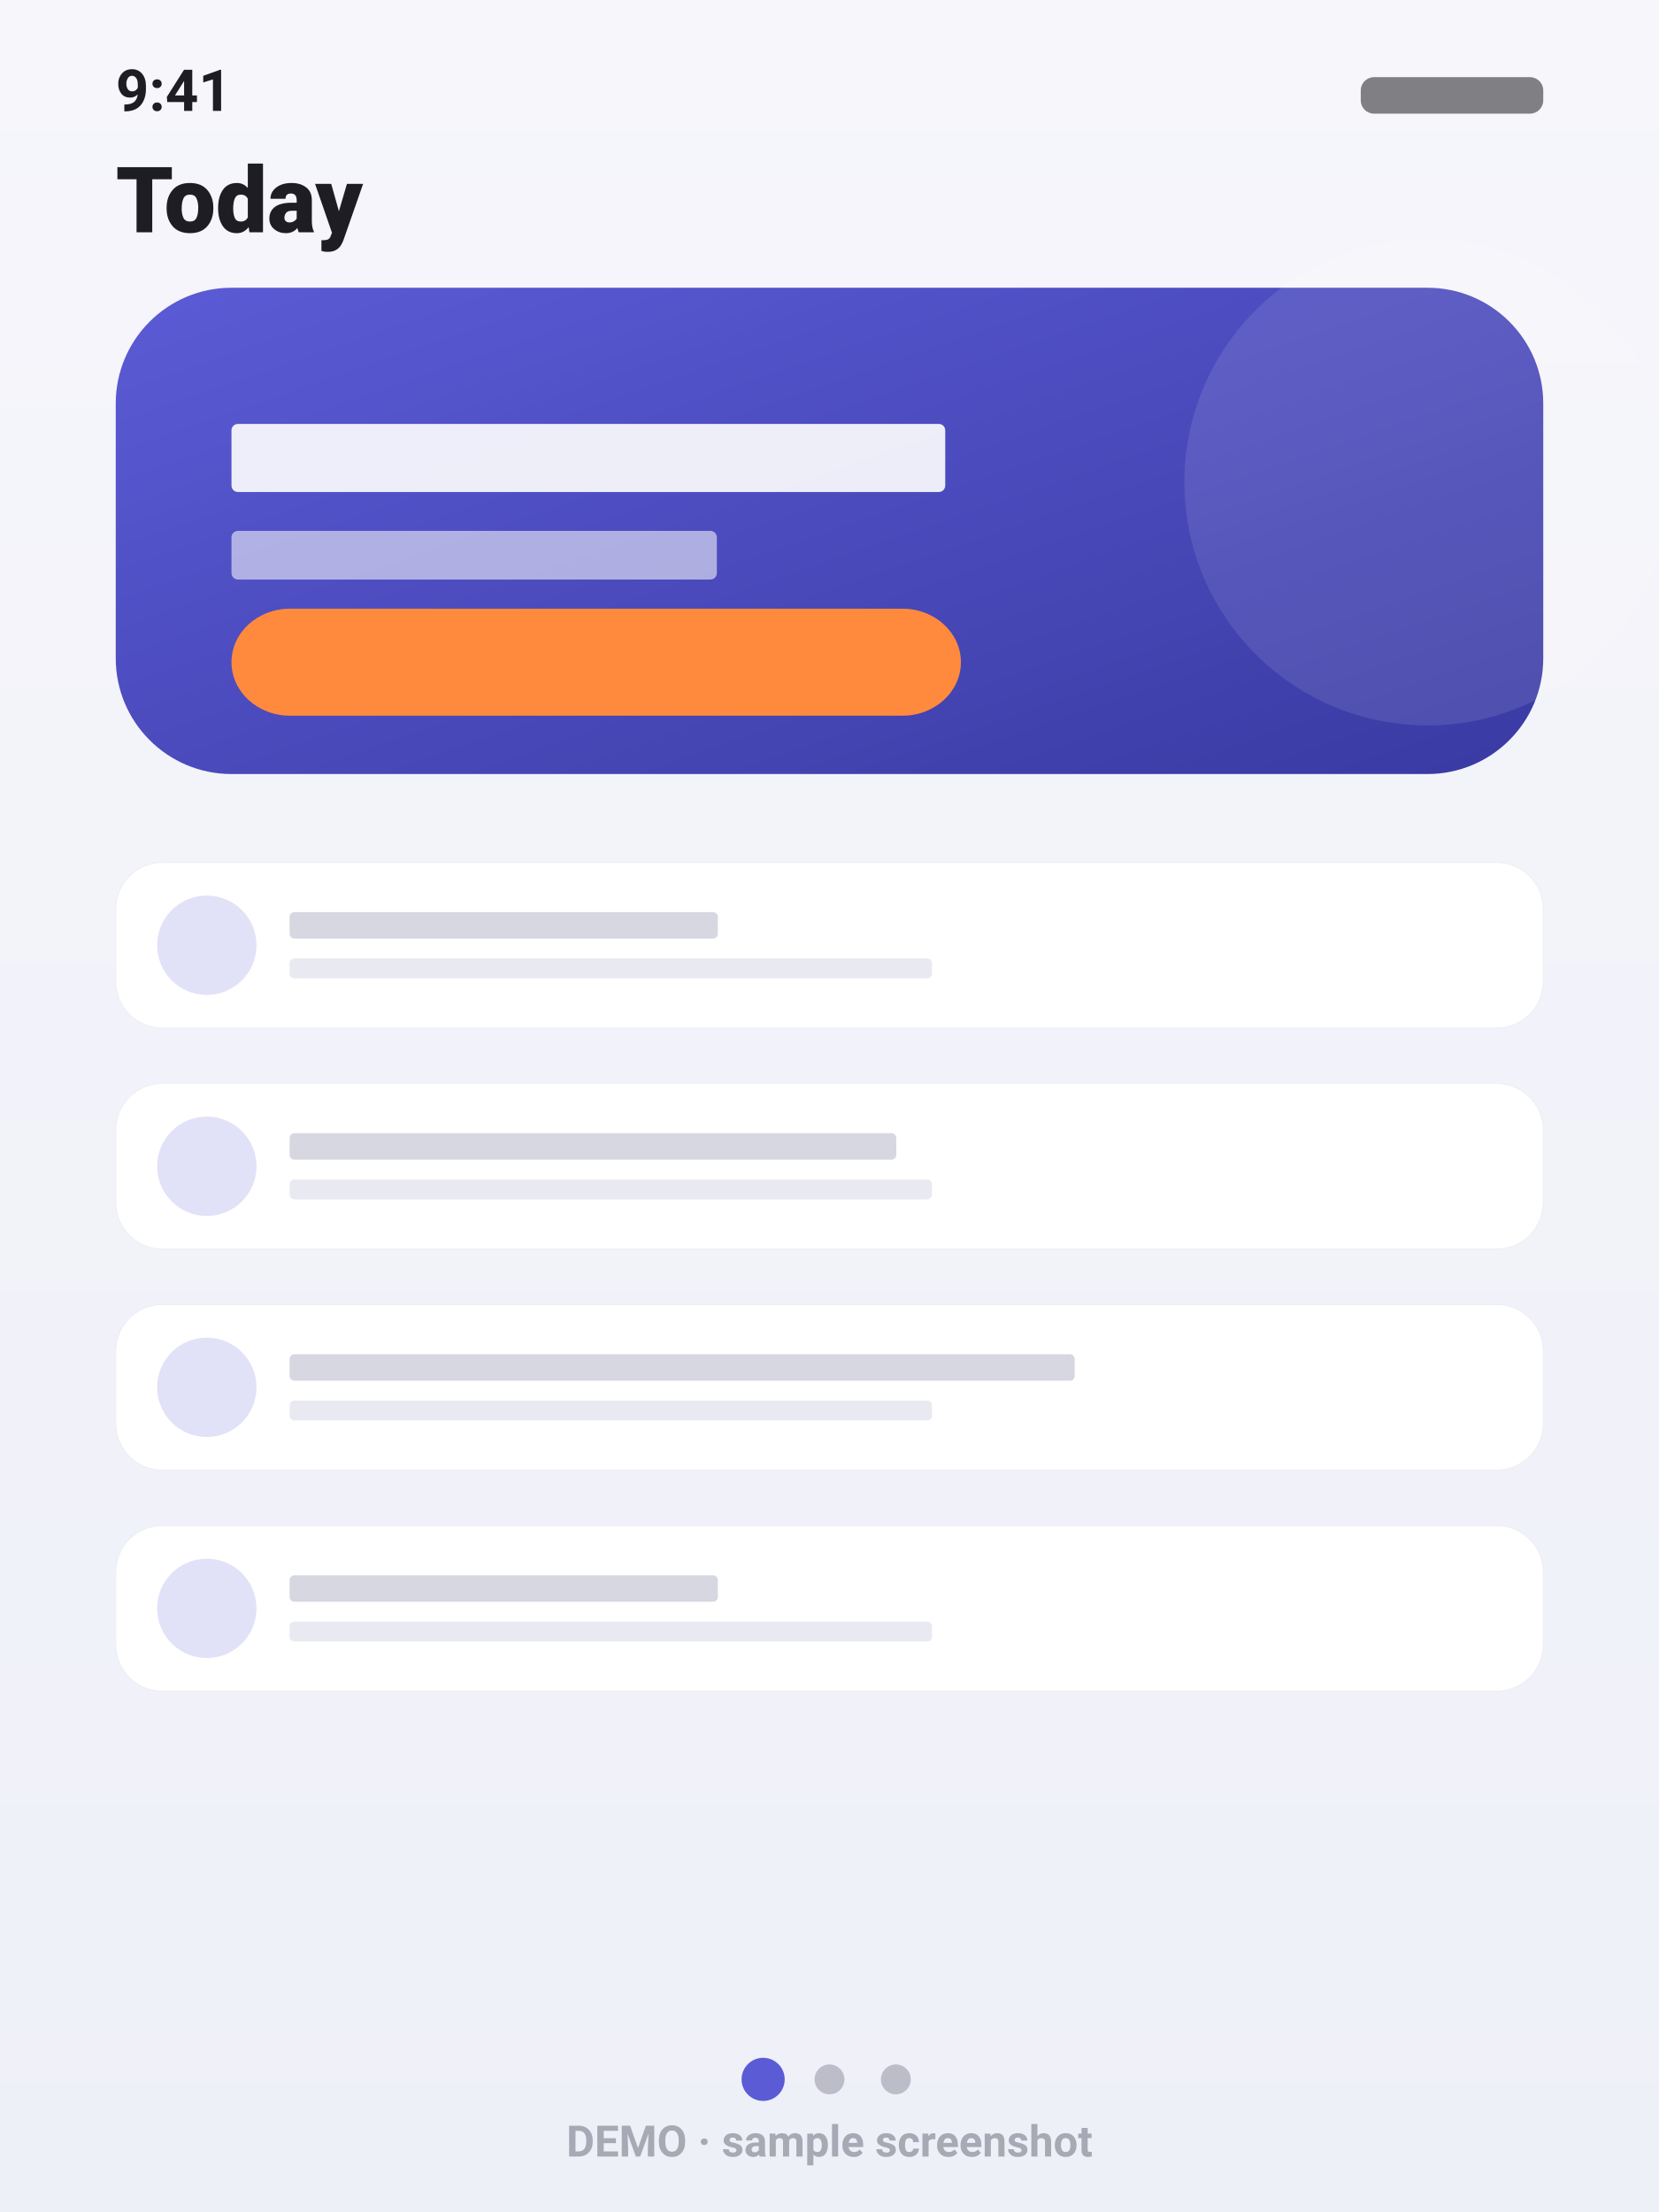
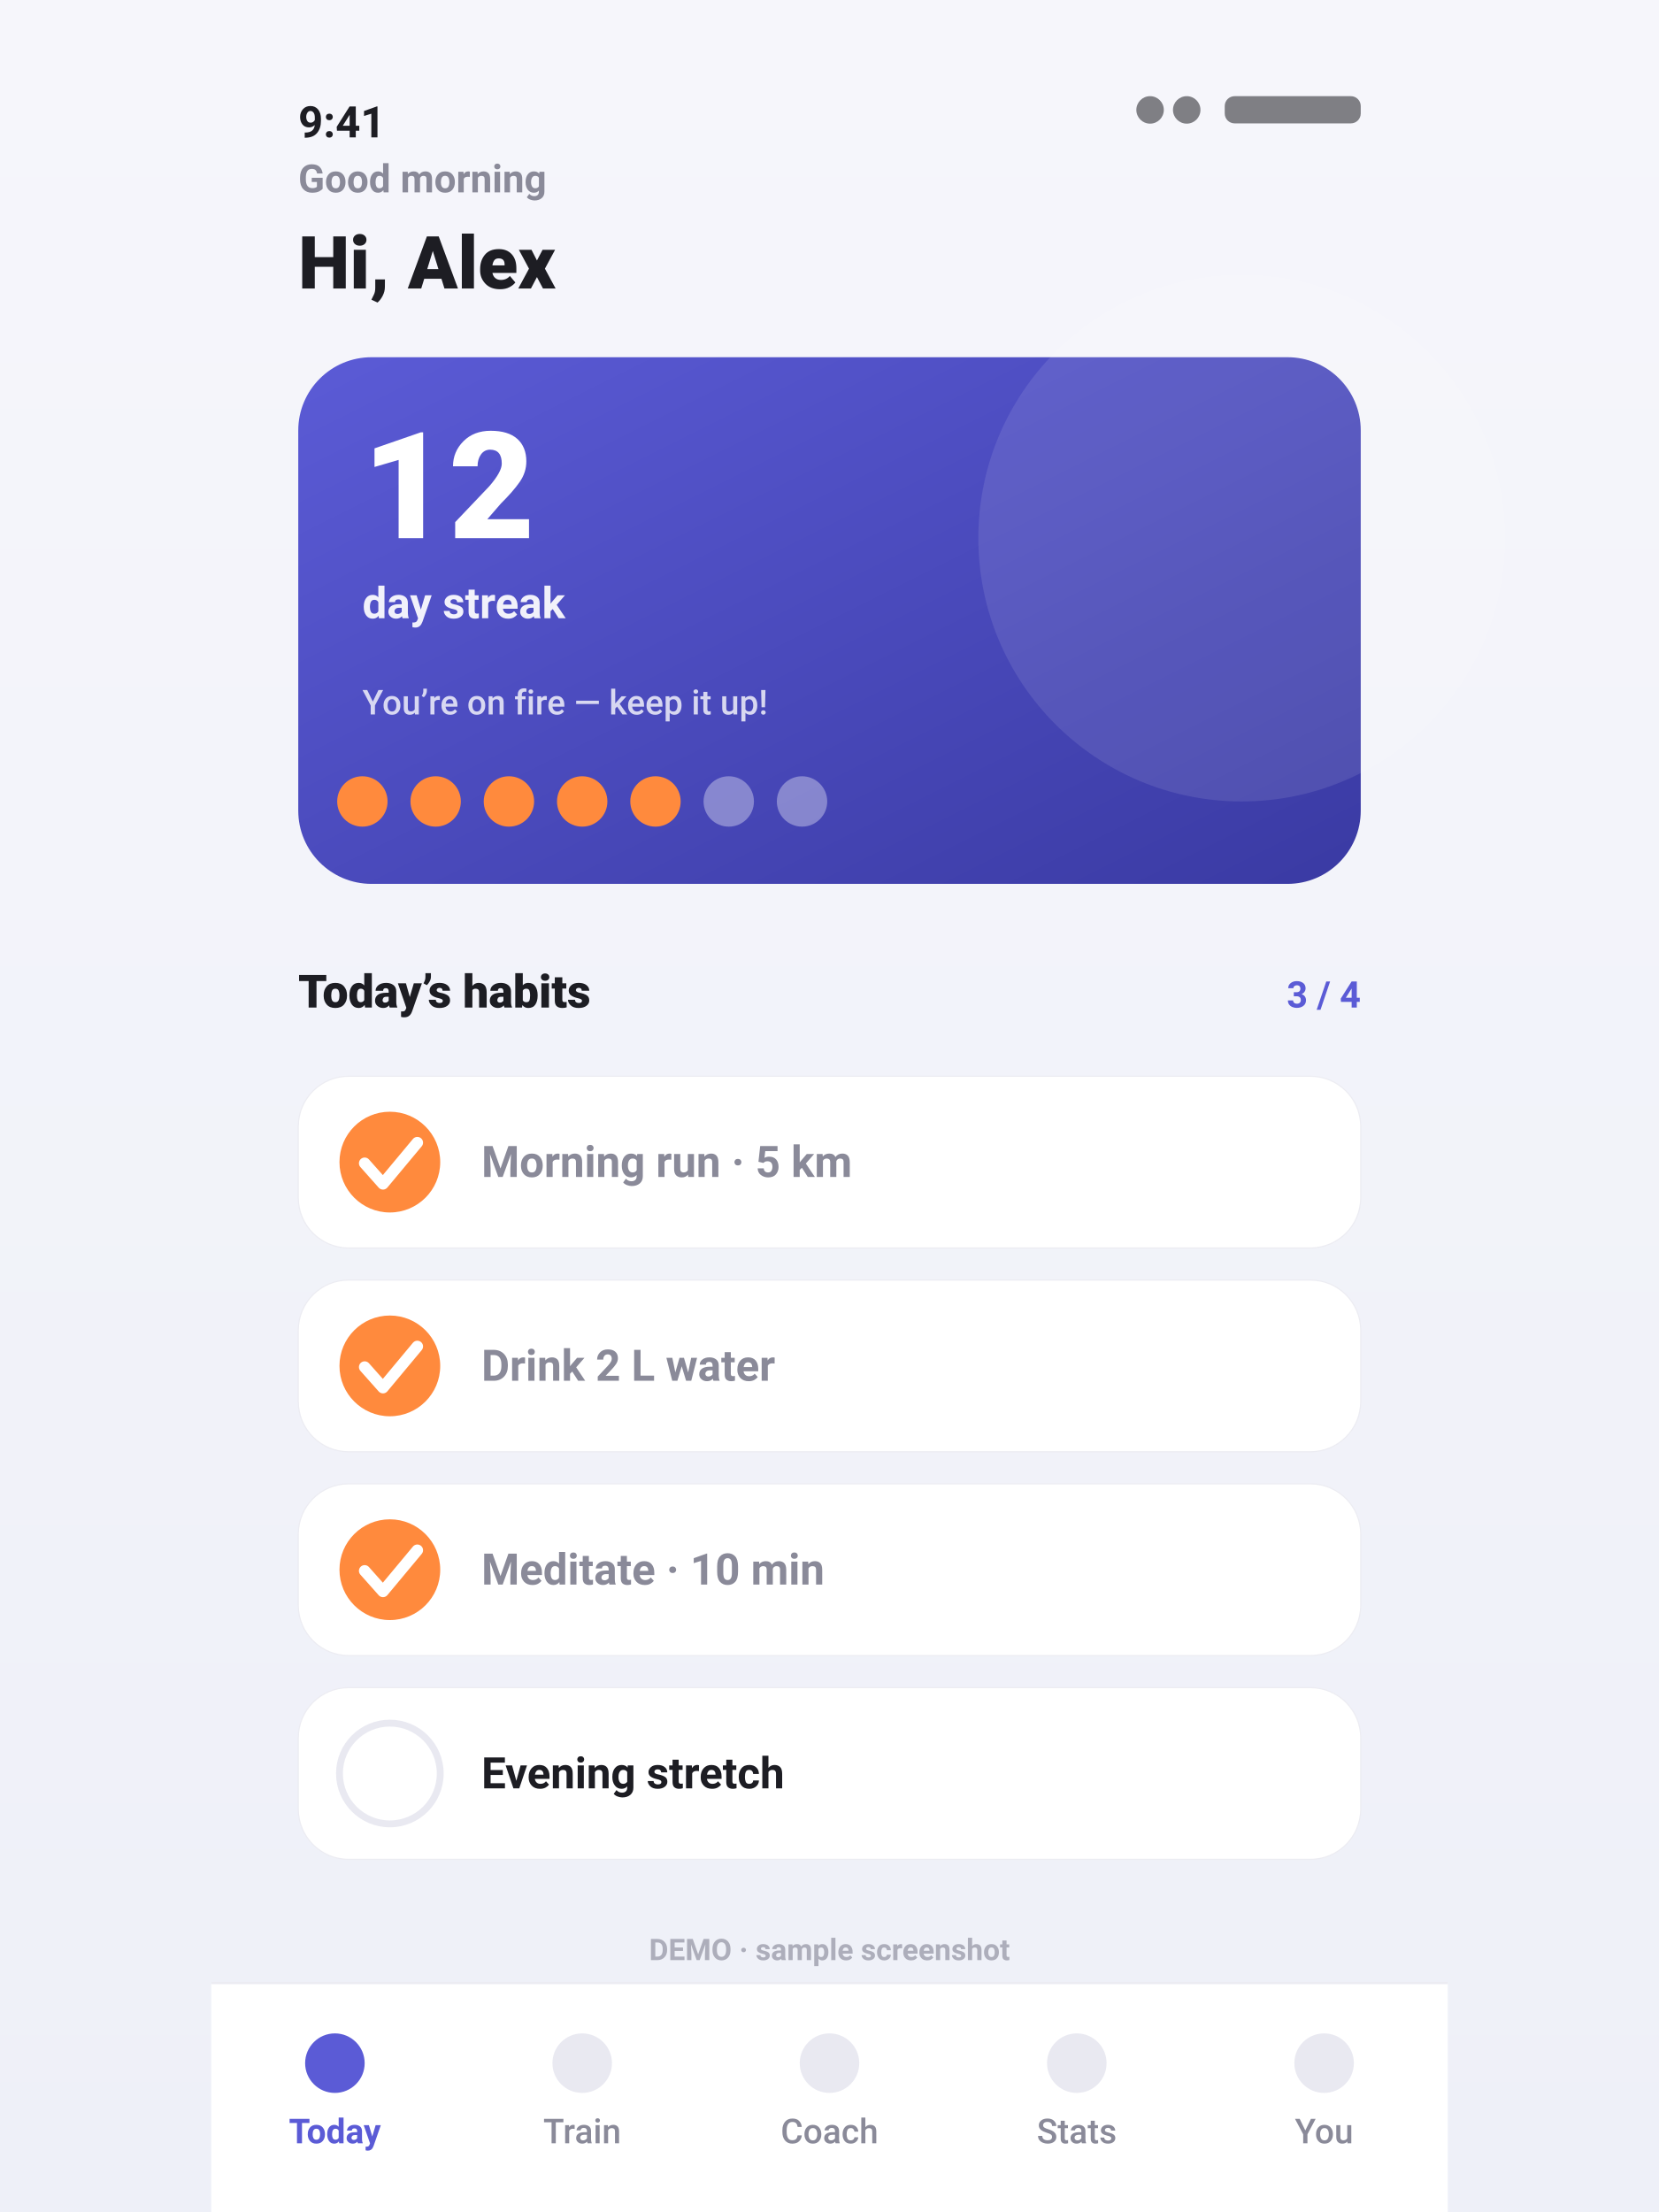
<svg xmlns="http://www.w3.org/2000/svg" viewBox="0 0 2064 2752" width="2064" height="2752" role="img" aria-label="Today">
  <defs>
    <linearGradient id="bg" x1="0" y1="0" x2="0" y2="1">
      <stop offset="0" stop-color="#f6f6fb" />
      <stop offset="1" stop-color="#eef0f8" />
    </linearGradient>
    <linearGradient id="hero" x1="0" y1="0" x2="1" y2="1">
      <stop offset="0" stop-color="#5b5bd6" />
      <stop offset="1" stop-color="#3a3aa3" />
    </linearGradient>
+     <linearGradient id="warm" x1="0" y1="0" x2="1" y2="1">
+       <stop offset="0" stop-color="#ff9d57" />
+       <stop offset="1" stop-color="#ff8a3d" />
+     </linearGradient>
  </defs>
  <rect width="2064" height="2752" fill="url(#bg)" />
-   <text x="144" y="138" font-family="-apple-system,Segoe UI,Roboto,sans-serif" font-size="72" font-weight="700" fill="#1d1d23">9:41</text>
-   <rect x="1692.96" y="96" width="227.04" height="45.408" rx="16.512" fill="#1d1d23" opacity="0.55" />
-   <text x="144" y="289" font-family="-apple-system,Segoe UI,Roboto,sans-serif" font-size="114" font-weight="800" fill="#1d1d23">Today</text>
-   <rect x="144" y="358" width="1776" height="605" rx="144" fill="url(#hero)" />
-   <circle cx="1776" cy="600" r="302.5" fill="#ffffff" opacity="0.10" />
-   <rect x="288" y="527.4" width="888" height="84.7" rx="8" fill="#ffffff" opacity="0.9" />
-   <rect x="288" y="660.5" width="603.84" height="60.5" rx="8" fill="#ffffff" opacity="0.55" />
-   <rect x="288" y="757.3" width="907.5" height="133.1" rx="72.6" fill="#ff8a3d" />
-   <rect x="144" y="1073" width="1776" height="206" rx="58" fill="#ffffff" stroke="#ececf2" />
-   <circle cx="257.3" cy="1176" r="61.8" fill="#5b5bd6" opacity="0.18" />
-   <rect x="360.3" y="1134.8" width="532.8" height="32.96" rx="6" fill="#d7d7e2" />
-   <rect x="360.3" y="1192.48" width="799.2" height="24.72" rx="6" fill="#e9e9f1" />
-   <rect x="144" y="1348" width="1776" height="206" rx="58" fill="#ffffff" stroke="#ececf2" />
-   <circle cx="257.3" cy="1451" r="61.8" fill="#5b5bd6" opacity="0.18" />
-   <rect x="360.3" y="1409.8" width="754.8" height="32.96" rx="6" fill="#d7d7e2" />
-   <rect x="360.3" y="1467.48" width="799.2" height="24.72" rx="6" fill="#e9e9f1" />
-   <rect x="144" y="1623" width="1776" height="206" rx="58" fill="#ffffff" stroke="#ececf2" />
-   <circle cx="257.3" cy="1726" r="61.8" fill="#5b5bd6" opacity="0.18" />
-   <rect x="360.3" y="1684.8" width="976.8" height="32.96" rx="6" fill="#d7d7e2" />
-   <rect x="360.3" y="1742.48" width="799.2" height="24.72" rx="6" fill="#e9e9f1" />
-   <rect x="144" y="1898" width="1776" height="206" rx="58" fill="#ffffff" stroke="#ececf2" />
-   <circle cx="257.3" cy="2001" r="61.8" fill="#5b5bd6" opacity="0.18" />
-   <rect x="360.3" y="1959.8" width="532.8" height="32.96" rx="6" fill="#d7d7e2" />
-   <rect x="360.3" y="2017.48" width="799.2" height="24.72" rx="6" fill="#e9e9f1" />
-   <g>
-     <circle cx="949.44" cy="2587" r="26.832" fill="#5b5bd6" opacity="1" />
-     <circle cx="1032" cy="2587" r="18.576" fill="#8a8a99" opacity="0.5" />
-     <circle cx="1114.56" cy="2587" r="18.576" fill="#8a8a99" opacity="0.5" />
+   <g transform="translate(262.81 0.00) scale(1.42443)">
+     <rect width="1080" height="1932" fill="url(#bg)" />
+     <text x="76" y="120" font-family="-apple-system,Segoe UI,Roboto,sans-serif" font-size="38" font-weight="700" fill="#1d1d23">9:41</text>
+     <rect x="885.2" y="84" width="118.8" height="23.76" rx="8.64" fill="#1d1d23" opacity="0.55" />
+     <circle cx="820" cy="96" r="12" fill="#1d1d23" opacity="0.55" />
+     <circle cx="852" cy="96" r="12" fill="#1d1d23" opacity="0.55" />
+     <text x="76" y="168" font-family="-apple-system,Segoe UI,Roboto,sans-serif" font-size="34" font-weight="600" fill="#8a8a99">Good morning</text>
+     <text x="76" y="252" font-family="-apple-system,Segoe UI,Roboto,sans-serif" font-size="64" font-weight="800" fill="#1d1d23">Hi, Alex</text>
+     <rect x="76" y="312" width="928" height="460" rx="64" fill="url(#hero)" />
+     <circle cx="900" cy="470" r="230" fill="#ffffff" opacity="0.10" />
+     <text x="132" y="470" font-family="-apple-system,Segoe UI,Roboto,sans-serif" font-size="130" font-weight="800" fill="#ffffff">12</text>
+     <text x="132" y="540" font-family="-apple-system,Segoe UI,Roboto,sans-serif" font-size="38" font-weight="600" fill="#ffffff" opacity="0.92">day streak</text>
+     <text x="132" y="624" font-family="-apple-system,Segoe UI,Roboto,sans-serif" font-size="30" font-weight="500" fill="#ffffff" opacity="0.78">You’re on fire — keep it up!</text>
+     <circle cx="132" cy="700" r="22" fill="#ff8a3d" />
+     <circle cx="196" cy="700" r="22" fill="#ff8a3d" />
+     <circle cx="260" cy="700" r="22" fill="#ff8a3d" />
+     <circle cx="324" cy="700" r="22" fill="#ff8a3d" />
+     <circle cx="388" cy="700" r="22" fill="#ff8a3d" />
+     <circle cx="452" cy="700" r="22" fill="#ffffff" opacity="0.35" />
+     <circle cx="516" cy="700" r="22" fill="#ffffff" opacity="0.35" />
+     <text x="76" y="880" font-family="-apple-system,Segoe UI,Roboto,sans-serif" font-size="40" font-weight="800" fill="#1d1d23">Today’s habits</text>
+     <text x="1004" y="880" font-family="-apple-system,Segoe UI,Roboto,sans-serif" font-size="32" font-weight="600" fill="#5b5bd6" text-anchor="end">3 / 4</text>
+     <rect x="76" y="940" width="928" height="150" rx="44" fill="#ffffff" stroke="#ececf2" />
+     <circle cx="156" cy="1015" r="44" fill="#ff8a3d" />
+     <path d="M134 1016 l16 18 l30 -36" fill="none" stroke="#fff" stroke-width="10" stroke-linecap="round" stroke-linejoin="round" />
+     <text x="236" y="1028" font-family="-apple-system,Segoe UI,Roboto,sans-serif" font-size="38" font-weight="600" fill="#8a8a99">Morning run · 5 km</text>
+     <rect x="76" y="1118" width="928" height="150" rx="44" fill="#ffffff" stroke="#ececf2" />
+     <circle cx="156" cy="1193" r="44" fill="#ff8a3d" />
+     <path d="M134 1194 l16 18 l30 -36" fill="none" stroke="#fff" stroke-width="10" stroke-linecap="round" stroke-linejoin="round" />
+     <text x="236" y="1206" font-family="-apple-system,Segoe UI,Roboto,sans-serif" font-size="38" font-weight="600" fill="#8a8a99">Drink 2 L water</text>
+     <rect x="76" y="1296" width="928" height="150" rx="44" fill="#ffffff" stroke="#ececf2" />
+     <circle cx="156" cy="1371" r="44" fill="#ff8a3d" />
+     <path d="M134 1372 l16 18 l30 -36" fill="none" stroke="#fff" stroke-width="10" stroke-linecap="round" stroke-linejoin="round" />
+     <text x="236" y="1384" font-family="-apple-system,Segoe UI,Roboto,sans-serif" font-size="38" font-weight="600" fill="#8a8a99">Meditate · 10 min</text>
+     <rect x="76" y="1474" width="928" height="150" rx="44" fill="#ffffff" stroke="#ececf2" />
+     <circle cx="156" cy="1549" r="44" fill="#ffffff" stroke="#e9e9f1" stroke-width="6" />
+     <text x="236" y="1562" font-family="-apple-system,Segoe UI,Roboto,sans-serif" font-size="38" font-weight="600" fill="#1d1d23">Evening stretch</text>
+     <text x="540" y="1712" font-family="-apple-system,Segoe UI,Roboto,sans-serif" font-size="26" font-weight="700" fill="#8a8a99" text-anchor="middle" opacity="0.65">DEMO · sample screenshot</text>
+     <rect x="0" y="1732" width="1080" height="200" rx="0" fill="#ffffff" />
+     <line x1="0" y1="1732" x2="1080" y2="1732" stroke="#ececf2" stroke-width="2" />
+     <circle cx="108" cy="1802" r="26" fill="#5b5bd6" />
+     <text x="108" y="1872" font-family="-apple-system,Segoe UI,Roboto,sans-serif" font-size="30" font-weight="700" fill="#5b5bd6" text-anchor="middle">Today</text>
+     <circle cx="324" cy="1802" r="26" fill="#e9e9f1" />
+     <text x="324" y="1872" font-family="-apple-system,Segoe UI,Roboto,sans-serif" font-size="30" font-weight="500" fill="#8a8a99" text-anchor="middle">Train</text>
+     <circle cx="540" cy="1802" r="26" fill="#e9e9f1" />
+     <text x="540" y="1872" font-family="-apple-system,Segoe UI,Roboto,sans-serif" font-size="30" font-weight="500" fill="#8a8a99" text-anchor="middle">Coach</text>
+     <circle cx="756" cy="1802" r="26" fill="#e9e9f1" />
+     <text x="756" y="1872" font-family="-apple-system,Segoe UI,Roboto,sans-serif" font-size="30" font-weight="500" fill="#8a8a99" text-anchor="middle">Stats</text>
+     <circle cx="972" cy="1802" r="26" fill="#e9e9f1" />
+     <text x="972" y="1872" font-family="-apple-system,Segoe UI,Roboto,sans-serif" font-size="30" font-weight="500" fill="#8a8a99" text-anchor="middle">You</text>
  </g>
-   <text x="1032" y="2683" text-anchor="middle" font-family="-apple-system,Segoe UI,Roboto,sans-serif" font-size="54" font-weight="700" fill="#8a8a99" opacity="0.7">DEMO · sample screenshot</text>
</svg>
